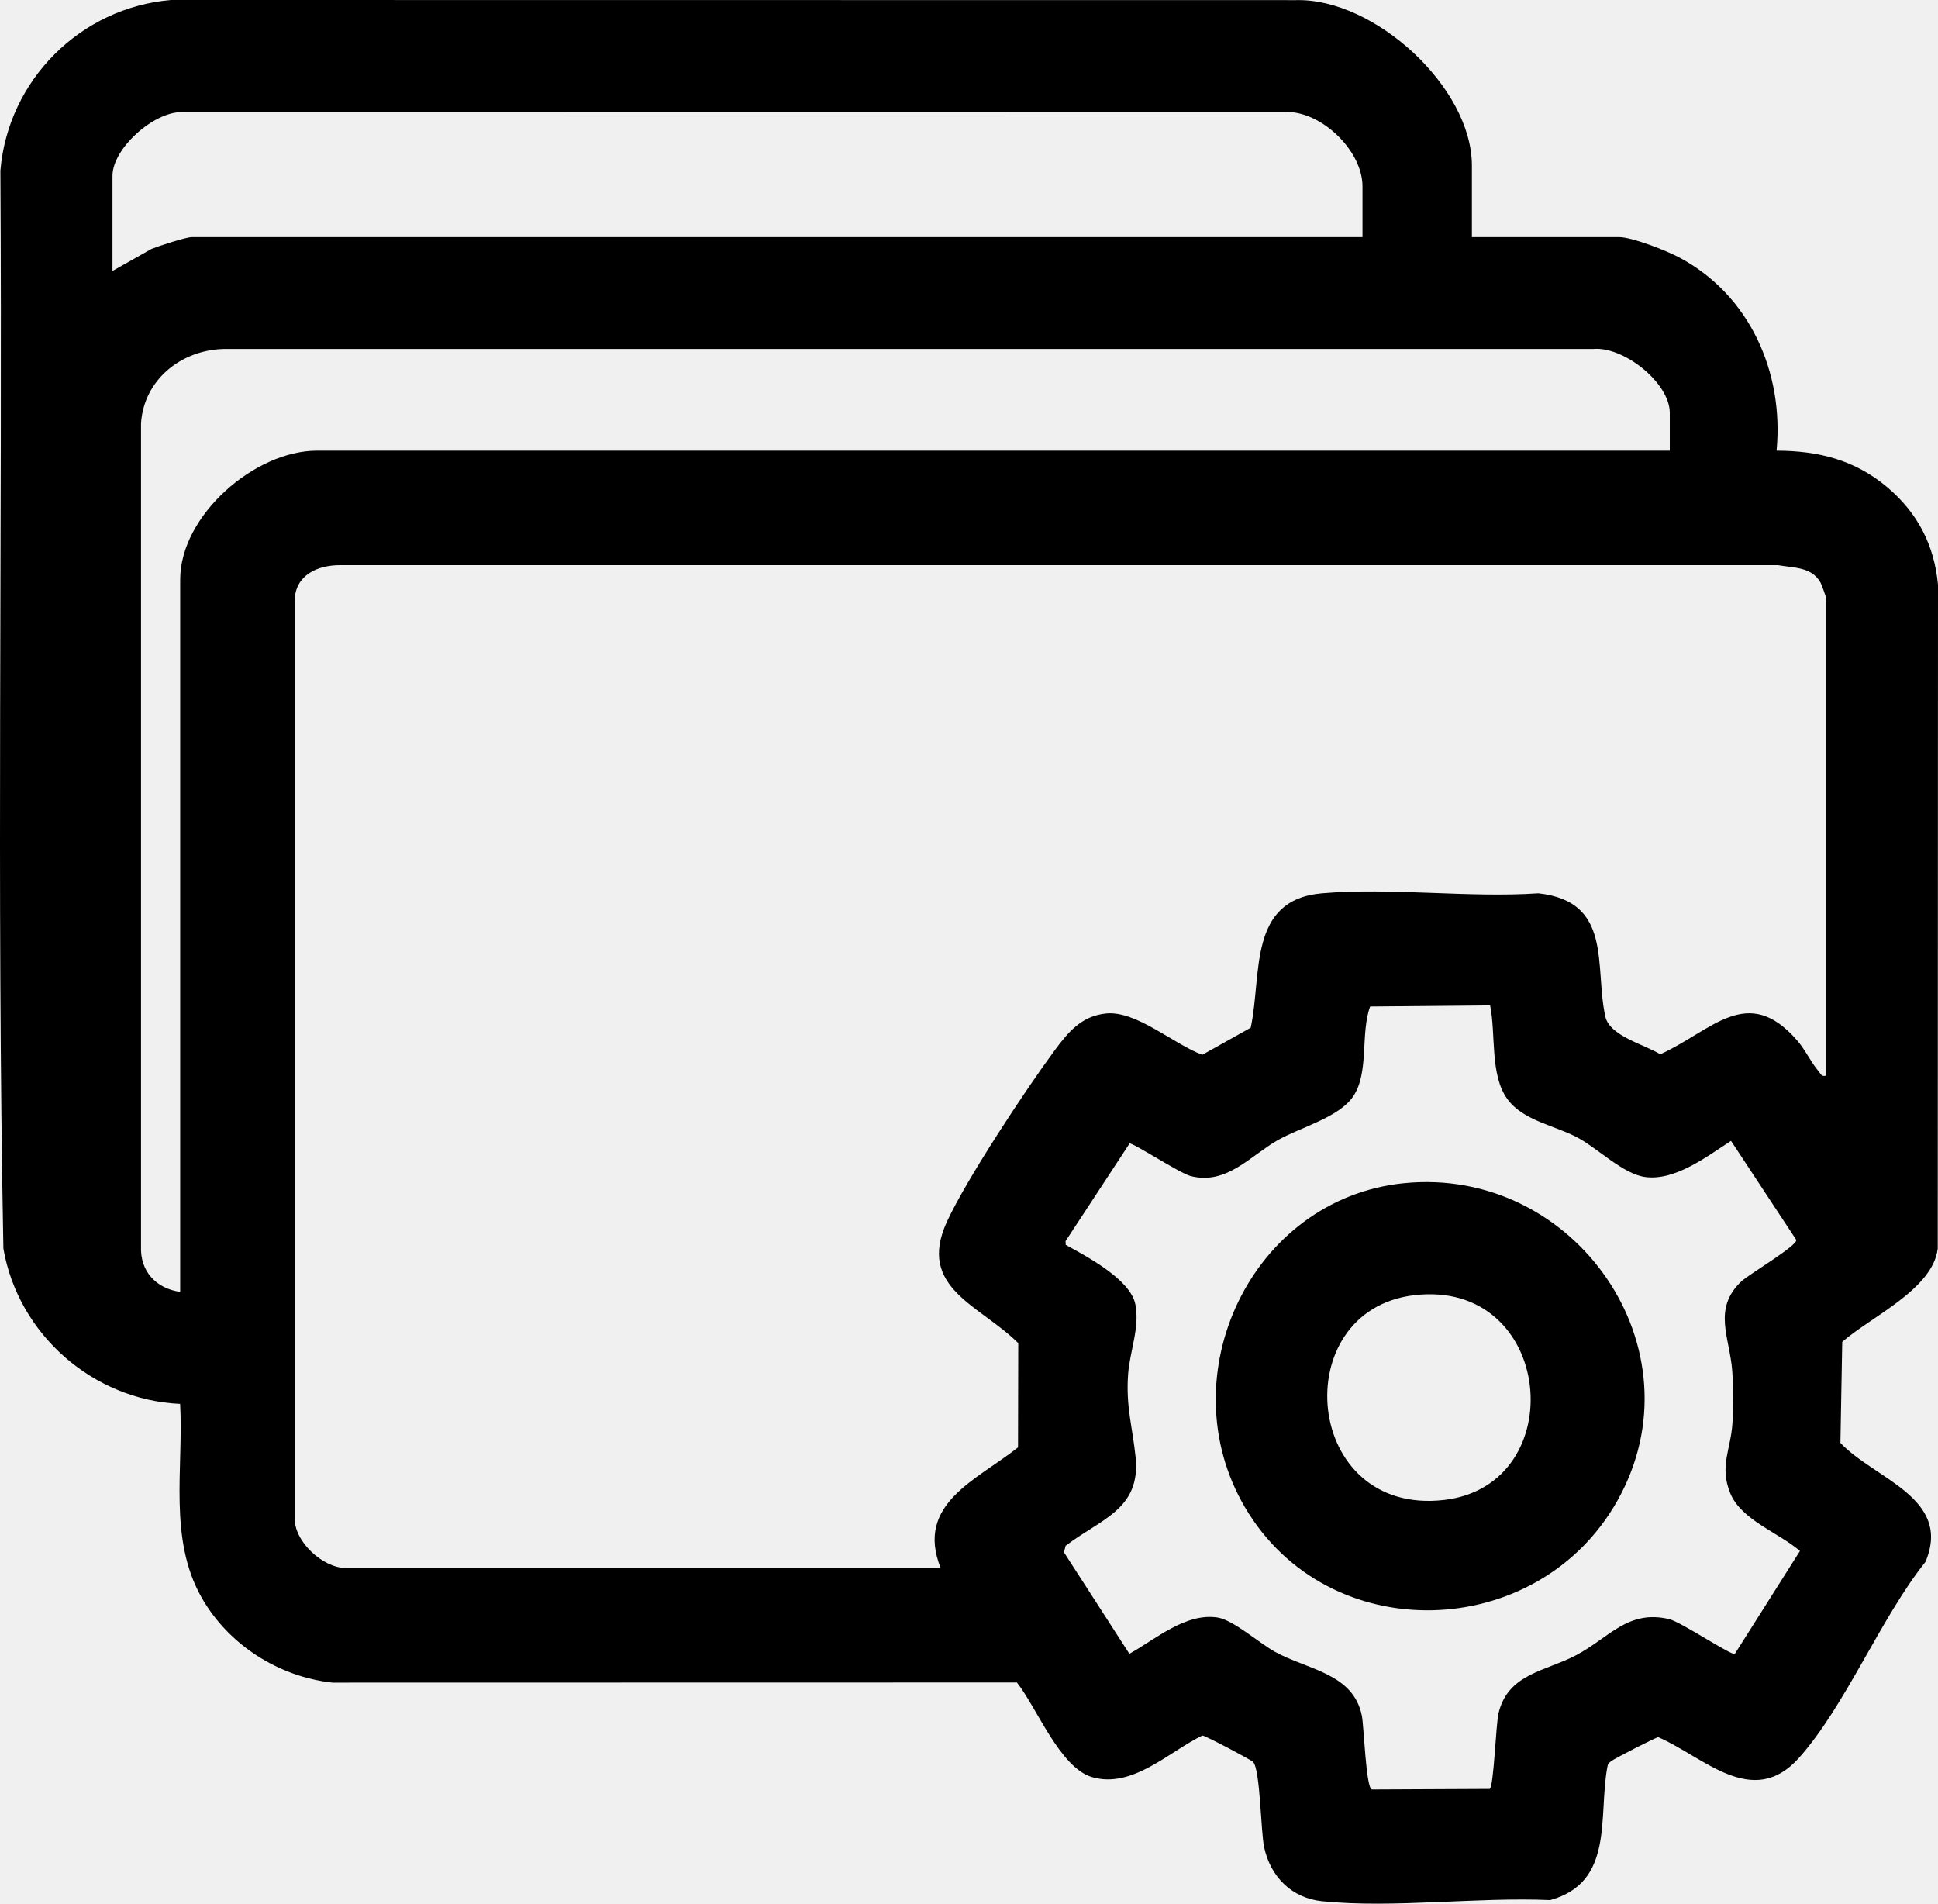
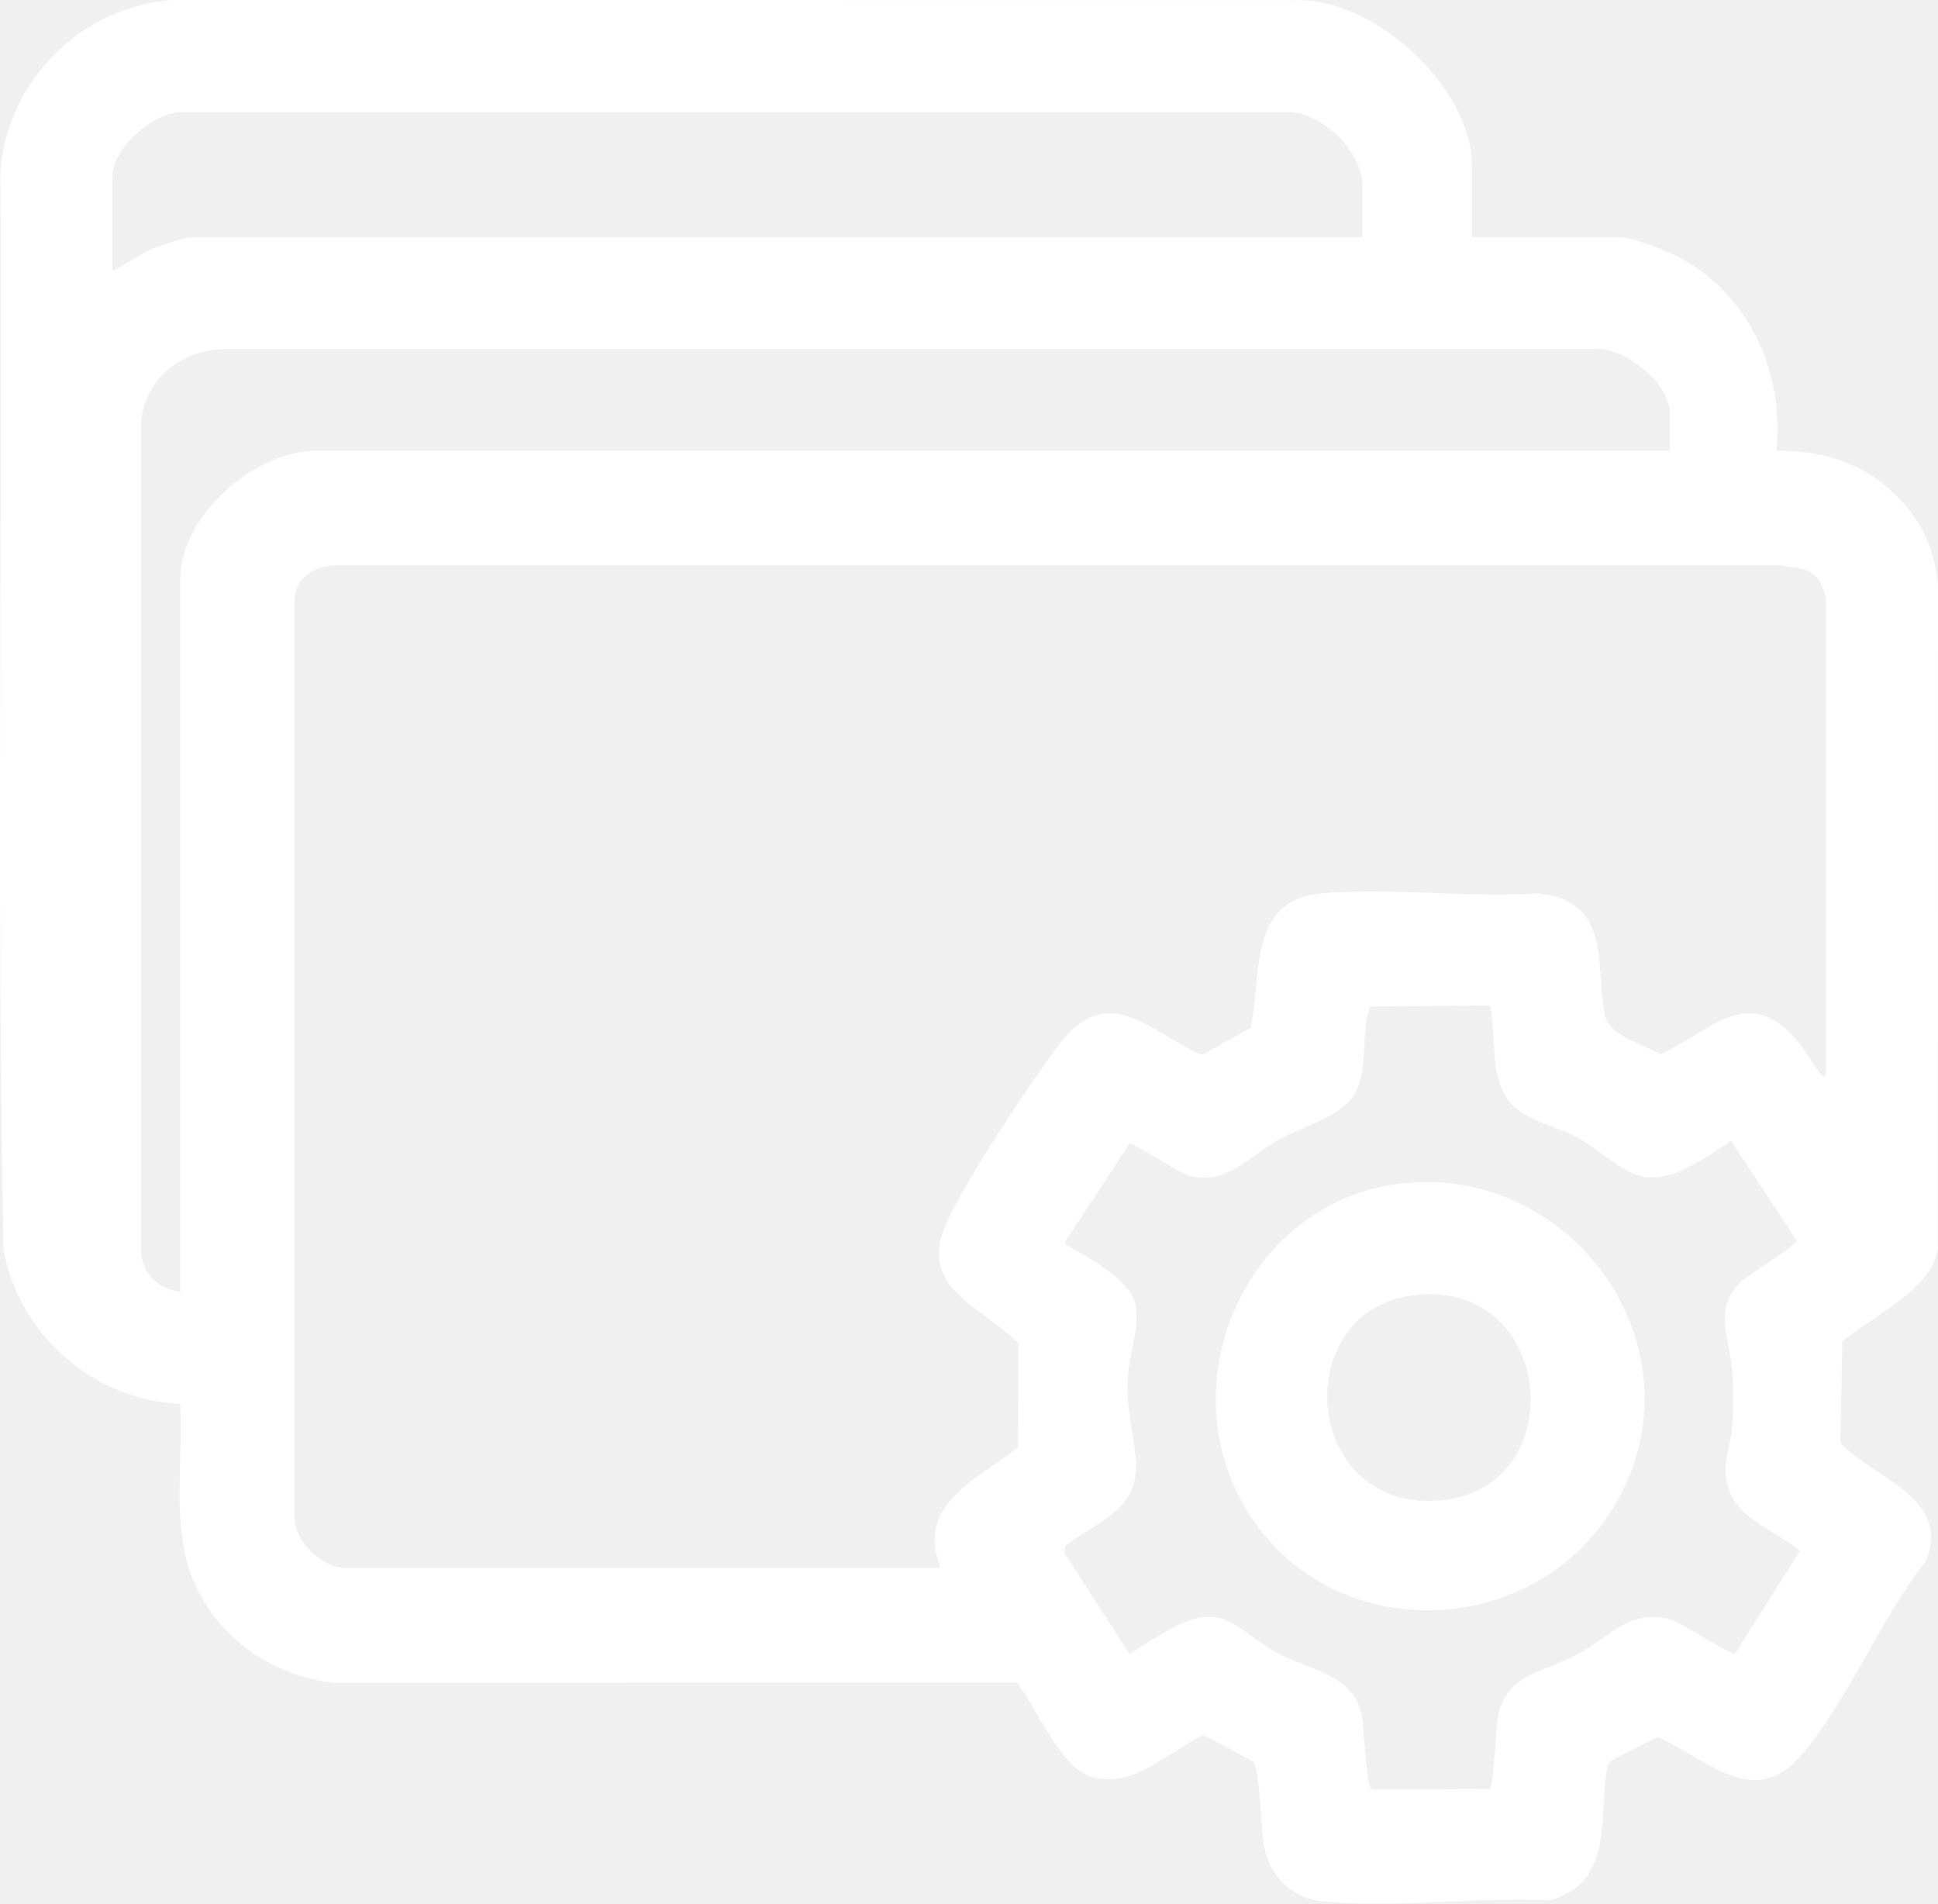
<svg xmlns="http://www.w3.org/2000/svg" id="Layer_2" data-name="Layer 2" viewBox="0 0 744.17 730.95">
-   <g id="Layer_1-2" data-name="Layer 1">
+   <defs>
+     <style>
+       .cls-1 {
+         fill: #fff;
+       }
+     </style>
+   </defs>
+   <g id="Layer_2-2" data-name="Layer 2">
    <g>
-       <path d="M565.18,91.04h56.5c5.08,0,18.3,5.23,23.17,7.83,27.01,14.41,40.2,44.06,37.33,74.17,16.11.04,30.05,3.55,42.48,14.02,11.65,9.82,18.09,22.2,19.51,37.49l-.1,254.87c-1.88,15.65-25.81,26.25-36.67,35.82l-.7,38.77c13.08,13.92,43.01,21.08,32.66,45.7-17.17,21.45-30.86,55.51-48.66,75.34-17.77,19.79-36.57-.53-53.93-8.03-1.01.05-16.86,8.25-17.98,9.12-1.06.83-1.33.94-1.6,2.4-3.52,19.15,2.78,44.2-21.95,51.05-27.86-1.25-60.18,3.2-87.55.43-11.68-1.18-19.86-9.44-22.27-20.73-1.33-6.2-1.46-29.79-4.24-32.76-.75-.8-18.4-10.17-19.5-10.15-12.91,6.28-26.83,20.48-42.32,15.98-12.37-3.6-21.24-26.71-28.88-36.34l-262.83.05c-20.74-2.26-39.99-14.58-50.27-32.73-12.76-22.53-6.88-49.5-8.21-74.29-33.5-1.52-62.15-26.68-67.87-59.63C-1.32,341.61.97,203.44.15,65.5,3.07,30.76,30.89,2.93,65.65,0l432.03.05c30.1-.77,67.51,33.45,67.51,63.49v27.5ZM523.18,91.04v-19.5c0-13.35-15.03-28.16-28.46-28.54l-425.02.05c-10.73-.07-26.51,13.95-26.51,24.49v36.5l15.02-8.48c2.77-1.11,13.18-4.52,15.48-4.52h449.5ZM641.18,173.04v-14.5c0-11.57-17.8-25.68-29.46-24.54H85.65c-16.19.5-30.39,11.85-31.5,28.5v316.08c-.37,9.53,5.75,16.16,15.04,17.46V222.54c0-24.61,28.62-49.5,52.5-49.5h519.5ZM701.18,413.04v-183.5c0-.37-1.73-5.17-2.13-5.87-3.47-6.08-10.24-5.59-16.33-6.67H130.64c-8.71-.04-17.25,3.8-17.49,13.5v352.08c-.38,9.27,10.86,19.46,19.54,19.46h228.5c-9.87-24.71,14.13-33.86,29.72-46.3l.09-40.01c-14.57-14.59-39.14-21.18-27.35-46.73,7.53-16.31,30.21-50.63,41.32-65.68,5.17-7,10.33-13.26,19.84-14.18,11.56-1.12,26.04,11.89,36.87,15.86l18.58-10.39c4.39-20.39-1.23-49.13,27.39-51.61,26.5-2.29,56.22,1.81,83.07,0,28.68,3.17,21.47,27.93,25.7,47.3,1.64,7.49,14.89,10.68,21.1,14.51,19.88-9.01,33.48-27.39,52.63-5.24,3.07,3.55,5.34,8.5,8.2,11.8.9,1.04.95,2.09,2.83,1.67ZM572.18,386.05l-46.06.42c-3.81,10.33-.29,25.29-6.5,34.5-5.49,8.15-20.43,11.92-29.11,16.89-10.51,6.03-19.59,17.27-33.36,13.7-4.12-1.07-22.1-12.81-23.4-12.51l-24.59,37.51.06,1.42c8.02,4.42,24.79,13.23,26.73,22.77,1.8,8.85-2.11,18.04-2.76,26.79-.94,12.61,1.74,20.61,2.88,32.09,1.98,20.04-13.59,23.67-26.9,33.92l-.61,2.51,25.11,38.95c10.14-5.67,21.69-15.87,33.94-13.92,5.97.95,16.03,9.85,21.89,13.11,12.5,6.95,30.1,8.17,33.44,24.56.79,3.87,1.56,27.74,3.83,28.34l45.26-.21c1.58-.98,2.36-24.79,3.4-29.11,3.65-15.19,17.94-16.01,29.77-22.23,12.58-6.61,19.89-17.67,35.8-13.84,4.59,1.11,24,14.14,25.16,13.32l25-39.5c-8.11-7.04-22.56-11.88-26.77-22.21s.17-16.63.84-26.74c.38-5.84.35-14.19-.06-20.03-.9-12.87-7.73-23.92,3.49-34.54,2.82-2.67,21.83-13.88,21.07-15.96l-25.04-38c-9.23,5.97-21.4,15.43-32.92,13.89-8.54-1.14-18.15-10.93-25.91-15.09-8.84-4.74-21.01-6.49-27.09-14.91-6.72-9.28-4.31-24.87-6.59-35.91Z" />
-       <path d="M538.98,454.33c65.8-6.74,114.97,63.67,82.01,122.01-30.69,54.34-111.09,56.73-142.97,2.36-29.52-50.33,2.38-118.38,60.96-124.38ZM542.96,497.32c-49.2,5.87-42.72,84.97,11.61,78.61,49.24-5.76,42.3-85.04-11.61-78.61Z" />
+       <path class="cls-1" d="M565.18,91.04h56.5c5.08,0,18.3,5.23,23.17,7.83,27.01,14.41,40.2,44.06,37.33,74.17,16.11.04,30.05,3.55,42.48,14.02,11.65,9.82,18.09,22.2,19.51,37.49l-.1,254.87c-1.88,15.65-25.81,26.25-36.67,35.82l-.7,38.77c13.08,13.92,43.01,21.08,32.66,45.7-17.17,21.45-30.86,55.51-48.66,75.34-17.77,19.79-36.57-.53-53.93-8.03-1.01.05-16.86,8.25-17.98,9.12-1.06.83-1.33.94-1.6,2.4-3.52,19.15,2.78,44.2-21.95,51.05-27.86-1.25-60.18,3.2-87.55.43-11.68-1.18-19.86-9.44-22.27-20.73-1.33-6.2-1.46-29.79-4.24-32.76-.75-.8-18.4-10.17-19.5-10.15-12.91,6.28-26.83,20.48-42.32,15.98-12.37-3.6-21.24-26.71-28.88-36.34l-262.83.05c-20.74-2.26-39.99-14.58-50.27-32.73-12.76-22.53-6.88-49.5-8.21-74.29-33.5-1.52-62.15-26.68-67.87-59.63C-1.32,341.61.97,203.44.15,65.5,3.07,30.76,30.89,2.93,65.65,0l432.03.05c30.1-.77,67.51,33.45,67.51,63.49v27.5ZM523.18,91.04v-19.5c0-13.35-15.03-28.16-28.46-28.54l-425.02.05c-10.73-.07-26.51,13.95-26.51,24.49v36.5l15.02-8.48c2.77-1.11,13.18-4.52,15.48-4.52h449.5ZM641.18,173.04v-14.5c0-11.57-17.8-25.68-29.46-24.54H85.65c-16.19.5-30.39,11.85-31.5,28.5v316.08c-.37,9.53,5.75,16.16,15.04,17.46V222.54c0-24.61,28.62-49.5,52.5-49.5h519.5ZM701.18,413.04v-183.5c0-.37-1.73-5.17-2.13-5.87-3.47-6.08-10.24-5.59-16.33-6.67H130.64c-8.71-.04-17.25,3.8-17.49,13.5v352.08c-.38,9.27,10.86,19.46,19.54,19.46h228.5c-9.87-24.71,14.13-33.86,29.72-46.3l.09-40.01c-14.57-14.59-39.14-21.18-27.35-46.73,7.53-16.31,30.21-50.63,41.32-65.68,5.17-7,10.33-13.26,19.84-14.18,11.56-1.12,26.04,11.89,36.87,15.86l18.58-10.39c4.39-20.39-1.23-49.13,27.39-51.61,26.5-2.29,56.22,1.81,83.07,0,28.68,3.17,21.47,27.93,25.7,47.3,1.64,7.49,14.89,10.68,21.1,14.51,19.88-9.01,33.48-27.39,52.63-5.24,3.07,3.55,5.34,8.5,8.2,11.8.9,1.04.95,2.09,2.83,1.67ZM572.18,386.05l-46.06.42c-3.81,10.33-.29,25.29-6.5,34.5-5.49,8.15-20.43,11.92-29.11,16.89-10.51,6.03-19.59,17.27-33.36,13.7-4.12-1.07-22.1-12.81-23.4-12.51l-24.59,37.51.06,1.42c8.02,4.42,24.79,13.23,26.73,22.77,1.8,8.85-2.11,18.04-2.76,26.79-.94,12.61,1.74,20.61,2.88,32.09,1.98,20.04-13.59,23.67-26.9,33.92l-.61,2.51,25.11,38.95c10.14-5.67,21.69-15.87,33.94-13.92,5.97.95,16.03,9.85,21.89,13.11,12.5,6.95,30.1,8.17,33.44,24.56.79,3.87,1.56,27.74,3.83,28.34l45.26-.21c1.58-.98,2.36-24.79,3.4-29.11,3.65-15.19,17.94-16.01,29.77-22.23,12.58-6.61,19.89-17.67,35.8-13.84,4.59,1.11,24,14.14,25.16,13.32l25-39.5c-8.11-7.04-22.56-11.88-26.77-22.21s.17-16.63.84-26.74c.38-5.84.35-14.19-.06-20.03-.9-12.87-7.73-23.92,3.49-34.54,2.82-2.67,21.83-13.88,21.07-15.96l-25.04-38c-9.23,5.97-21.4,15.43-32.92,13.89-8.54-1.14-18.15-10.93-25.91-15.09-8.84-4.74-21.01-6.49-27.09-14.91-6.72-9.28-4.31-24.87-6.59-35.91Z" />
+       <path class="cls-1" d="M538.98,454.33c65.8-6.74,114.97,63.67,82.01,122.01-30.69,54.34-111.09,56.73-142.97,2.36-29.52-50.33,2.38-118.38,60.96-124.38ZM542.96,497.32c-49.2,5.87-42.72,84.97,11.61,78.61,49.24-5.76,42.3-85.04-11.61-78.61Z" />
    </g>
  </g>
</svg>
